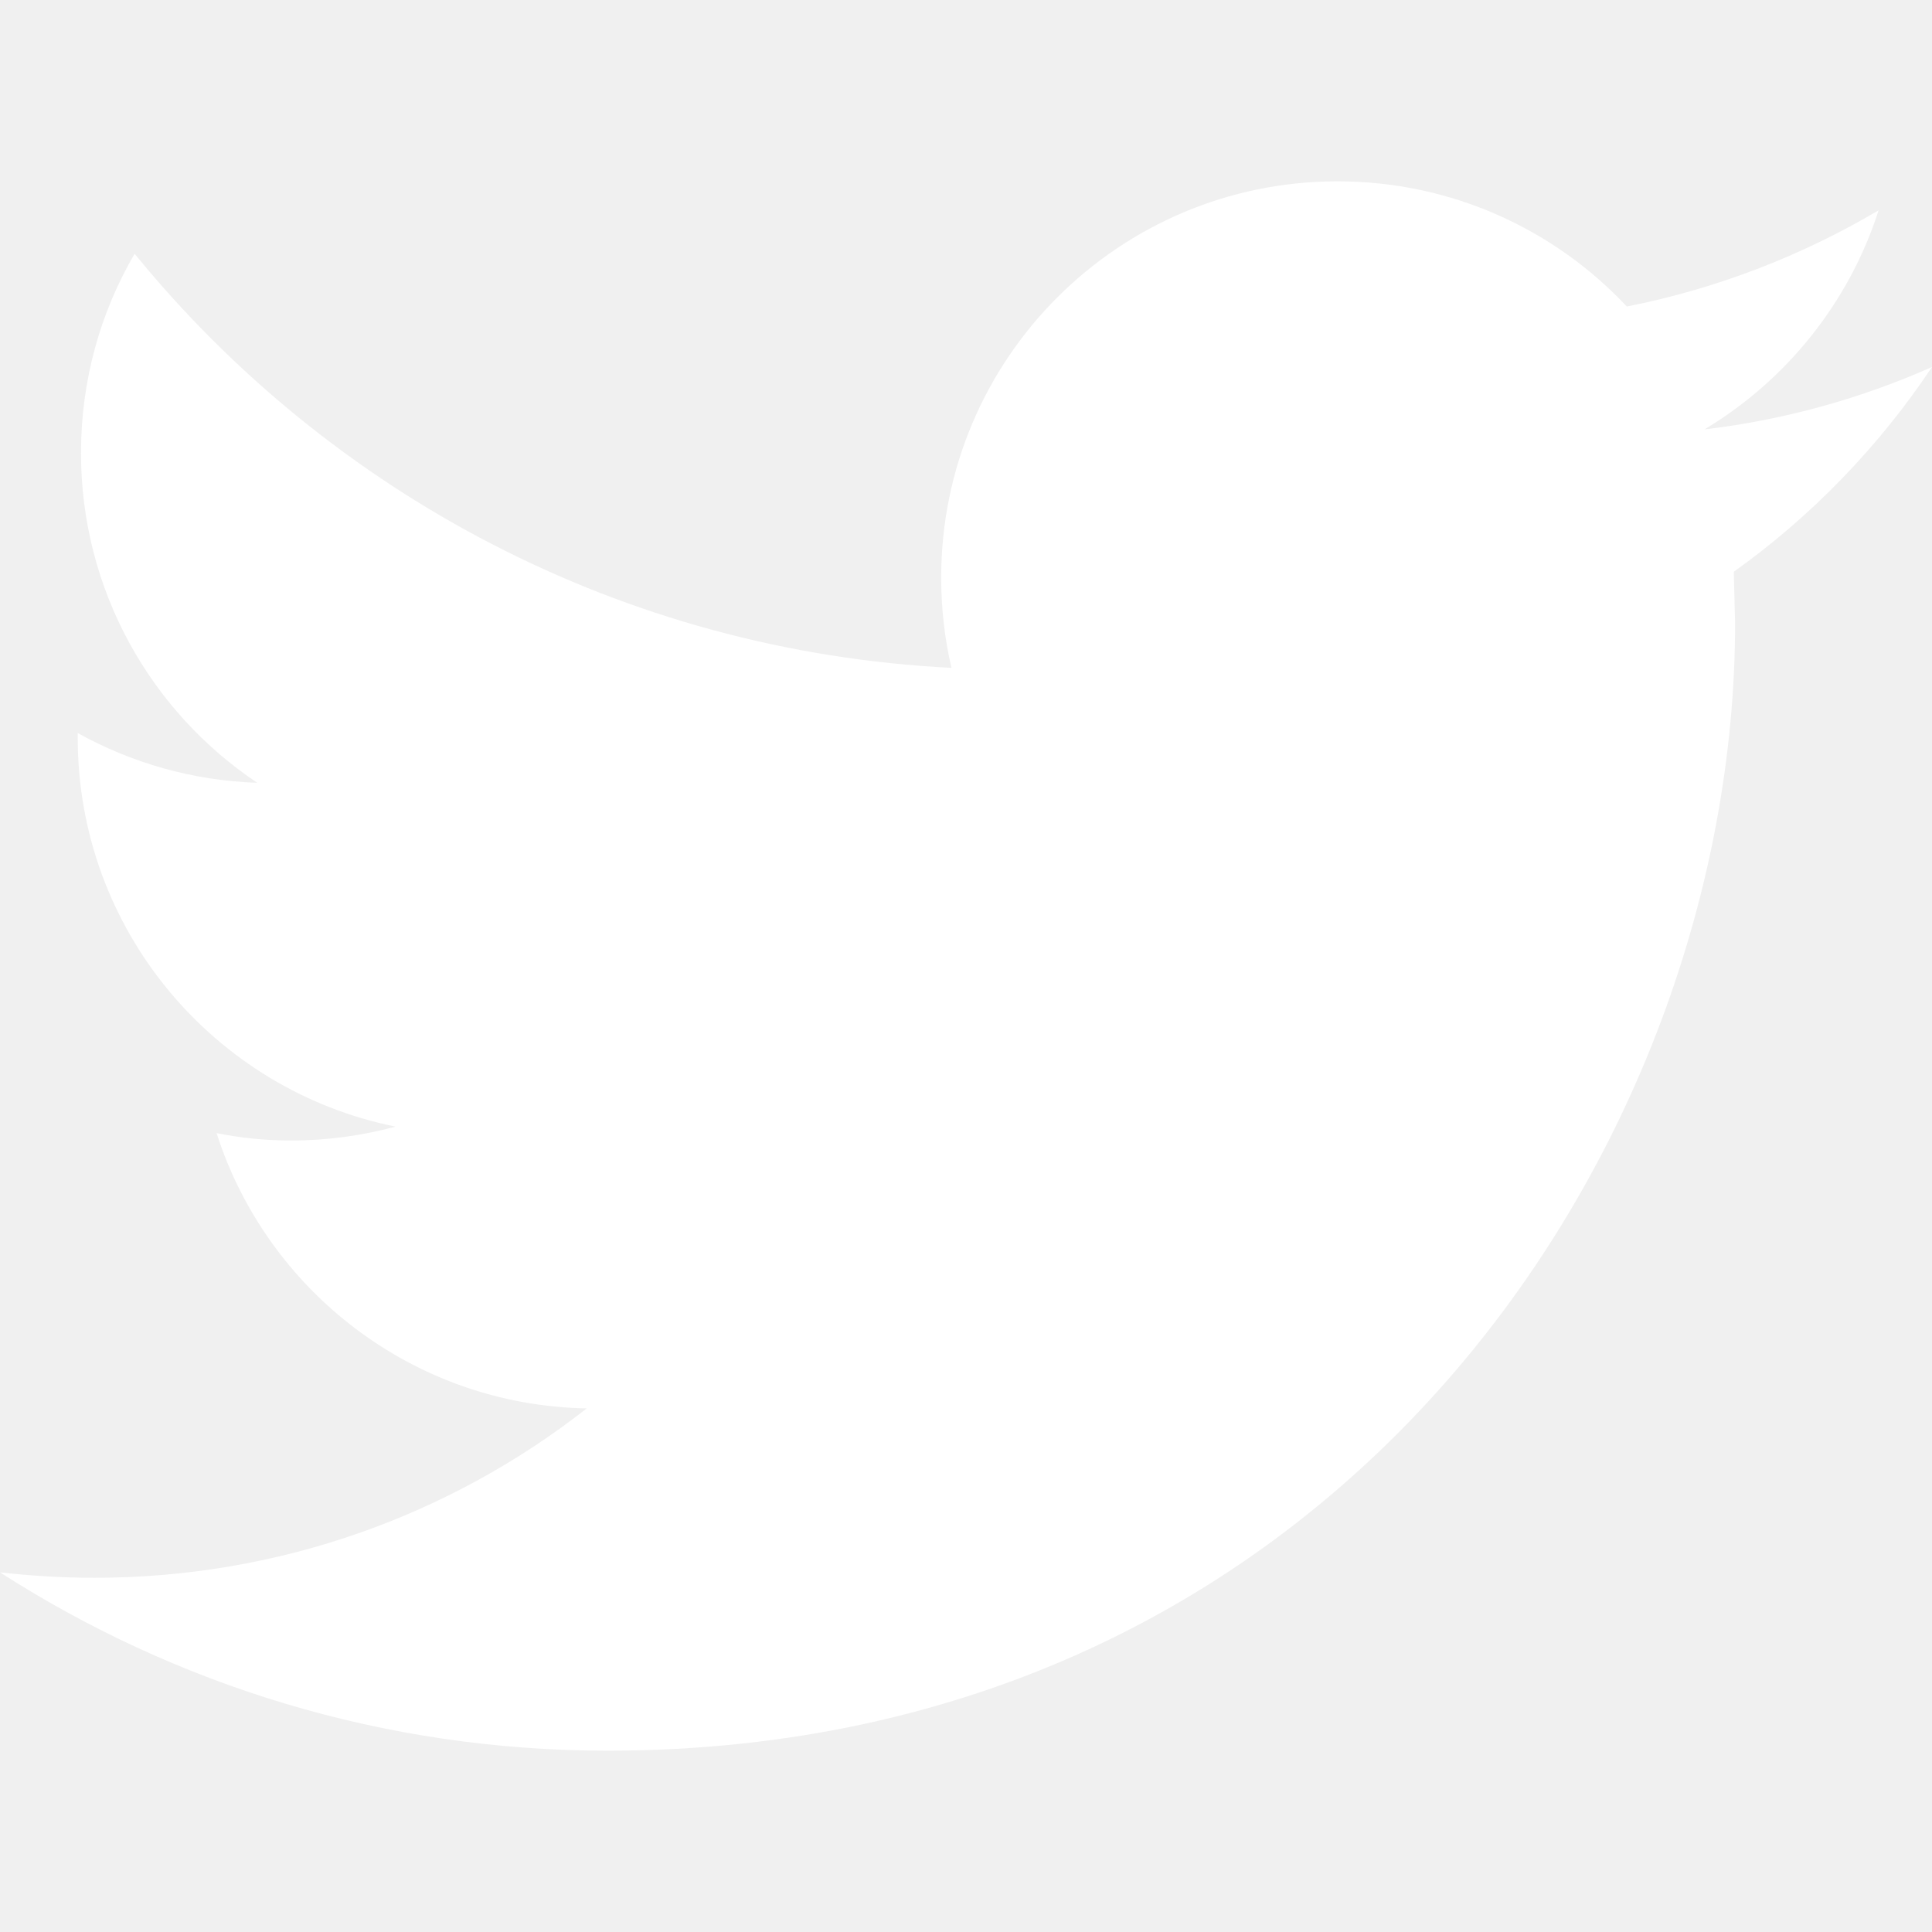
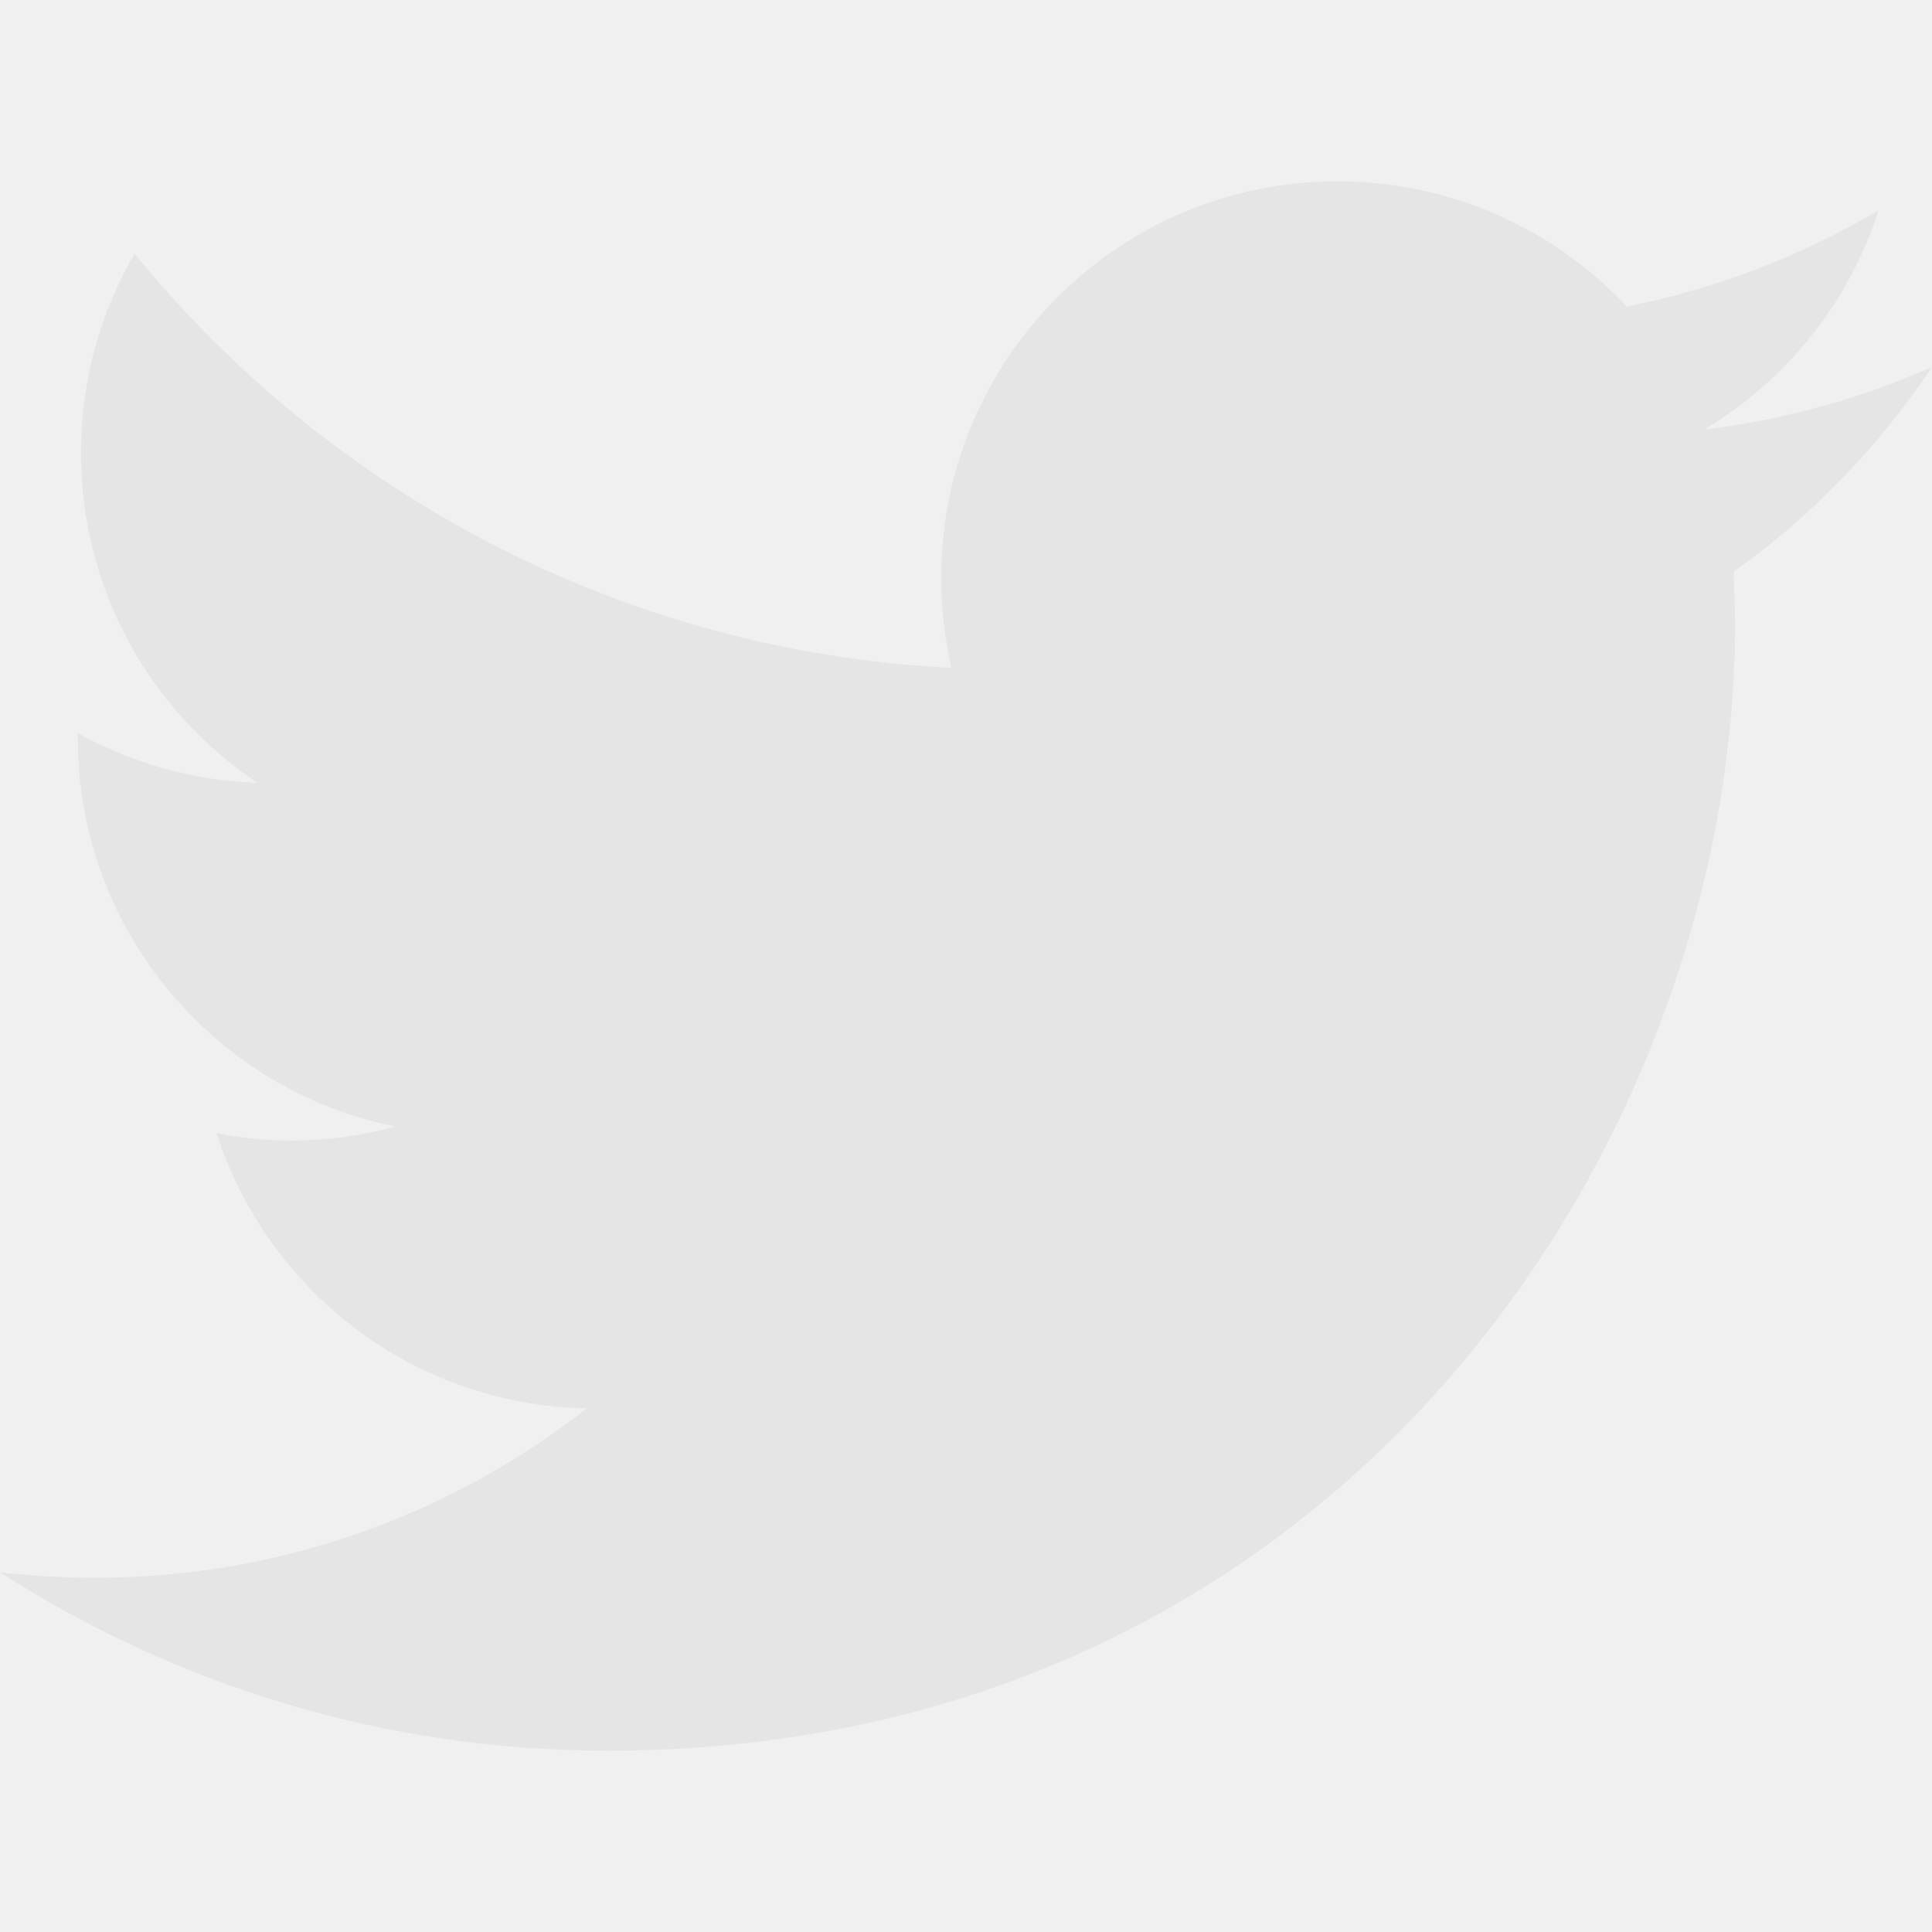
- <svg xmlns="http://www.w3.org/2000/svg" version="1.1" id="Capa_1" x="0px" y="0px" viewBox="0 0 612 612" style="enable-background:new 0 0 612 612;" xml:space="preserve" width="512px" height="512px">
+ <svg xmlns="http://www.w3.org/2000/svg" version="1.1" id="Capa_1" x="0px" y="0px" viewBox="0 0 612 612" style="enable-background:new 0 0 612 612;" xml:space="preserve" width="20px" height="20px">
  <g>
    <g>
-       <path d="M612,116.258c-22.525,9.981-46.694,16.75-72.088,19.772c25.929-15.527,45.777-40.155,55.184-69.411    c-24.322,14.379-51.169,24.82-79.775,30.48c-22.907-24.437-55.49-39.658-91.63-39.658c-69.334,0-125.551,56.217-125.551,125.513    c0,9.828,1.109,19.427,3.251,28.606C197.065,206.32,104.556,156.337,42.641,80.386c-10.823,18.51-16.98,40.078-16.98,63.101    c0,43.559,22.181,81.993,55.835,104.479c-20.575-0.688-39.926-6.348-56.867-15.756v1.568c0,60.806,43.291,111.554,100.693,123.104    c-10.517,2.83-21.607,4.398-33.08,4.398c-8.107,0-15.947-0.803-23.634-2.333c15.985,49.907,62.336,86.199,117.253,87.194    c-42.947,33.654-97.099,53.655-155.916,53.655c-10.134,0-20.116-0.612-29.944-1.721c55.567,35.681,121.536,56.485,192.438,56.485    c230.948,0,357.188-191.291,357.188-357.188l-0.421-16.253C573.872,163.526,595.211,141.422,612,116.258z" fill="#FFFFFF" />
+       <path d="M612,116.258c-22.525,9.981-46.694,16.75-72.088,19.772c25.929-15.527,45.777-40.155,55.184-69.411    c-24.322,14.379-51.169,24.82-79.775,30.48c-22.907-24.437-55.49-39.658-91.63-39.658c-69.334,0-125.551,56.217-125.551,125.513    c0,9.828,1.109,19.427,3.251,28.606C197.065,206.32,104.556,156.337,42.641,80.386c-10.823,18.51-16.98,40.078-16.98,63.101    c0,43.559,22.181,81.993,55.835,104.479c-20.575-0.688-39.926-6.348-56.867-15.756v1.568c0,60.806,43.291,111.554,100.693,123.104    c-10.517,2.83-21.607,4.398-33.08,4.398c-8.107,0-15.947-0.803-23.634-2.333c15.985,49.907,62.336,86.199,117.253,87.194    c-42.947,33.654-97.099,53.655-155.916,53.655c-10.134,0-20.116-0.612-29.944-1.721c55.567,35.681,121.536,56.485,192.438,56.485    c230.948,0,357.188-191.291,357.188-357.188l-0.421-16.253C573.872,163.526,595.211,141.422,612,116.258z" fill="#E5E5E5" />
    </g>
  </g>
  <g>
</g>
  <g>
</g>
  <g>
</g>
  <g>
</g>
  <g>
</g>
  <g>
</g>
  <g>
</g>
  <g>
</g>
  <g>
</g>
  <g>
</g>
  <g>
</g>
  <g>
</g>
  <g>
</g>
  <g>
</g>
  <g>
</g>
</svg>
